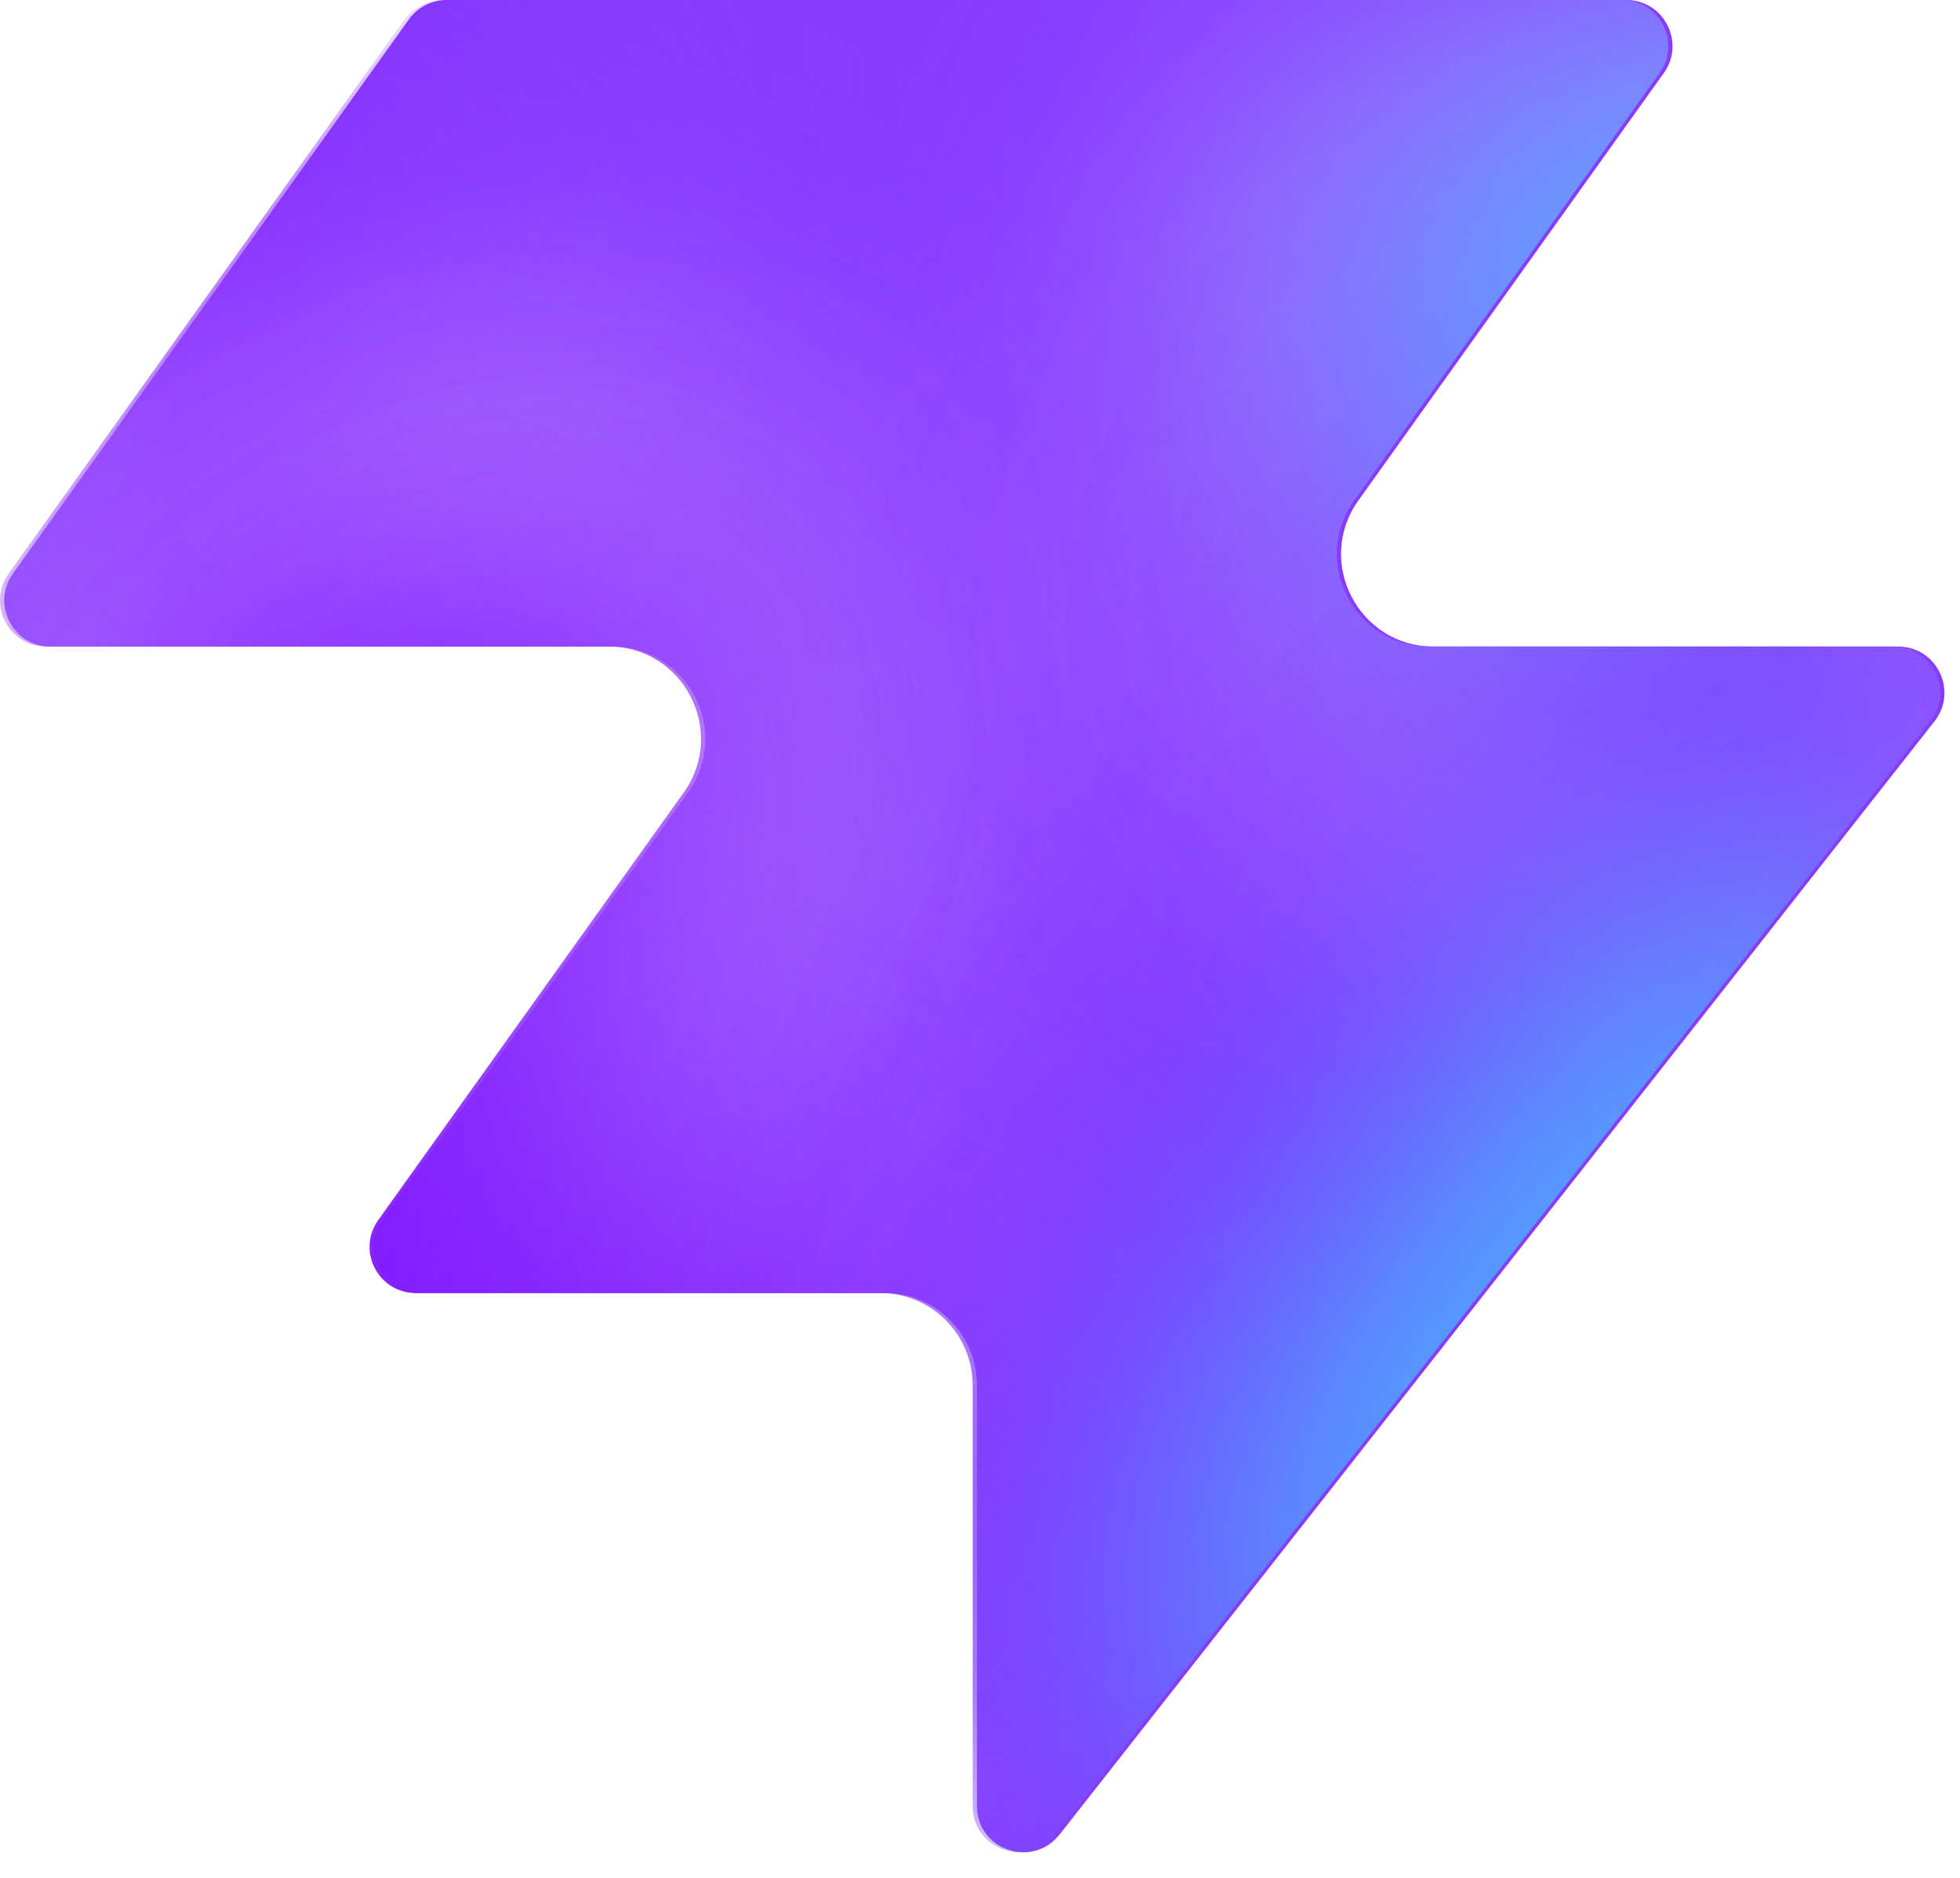
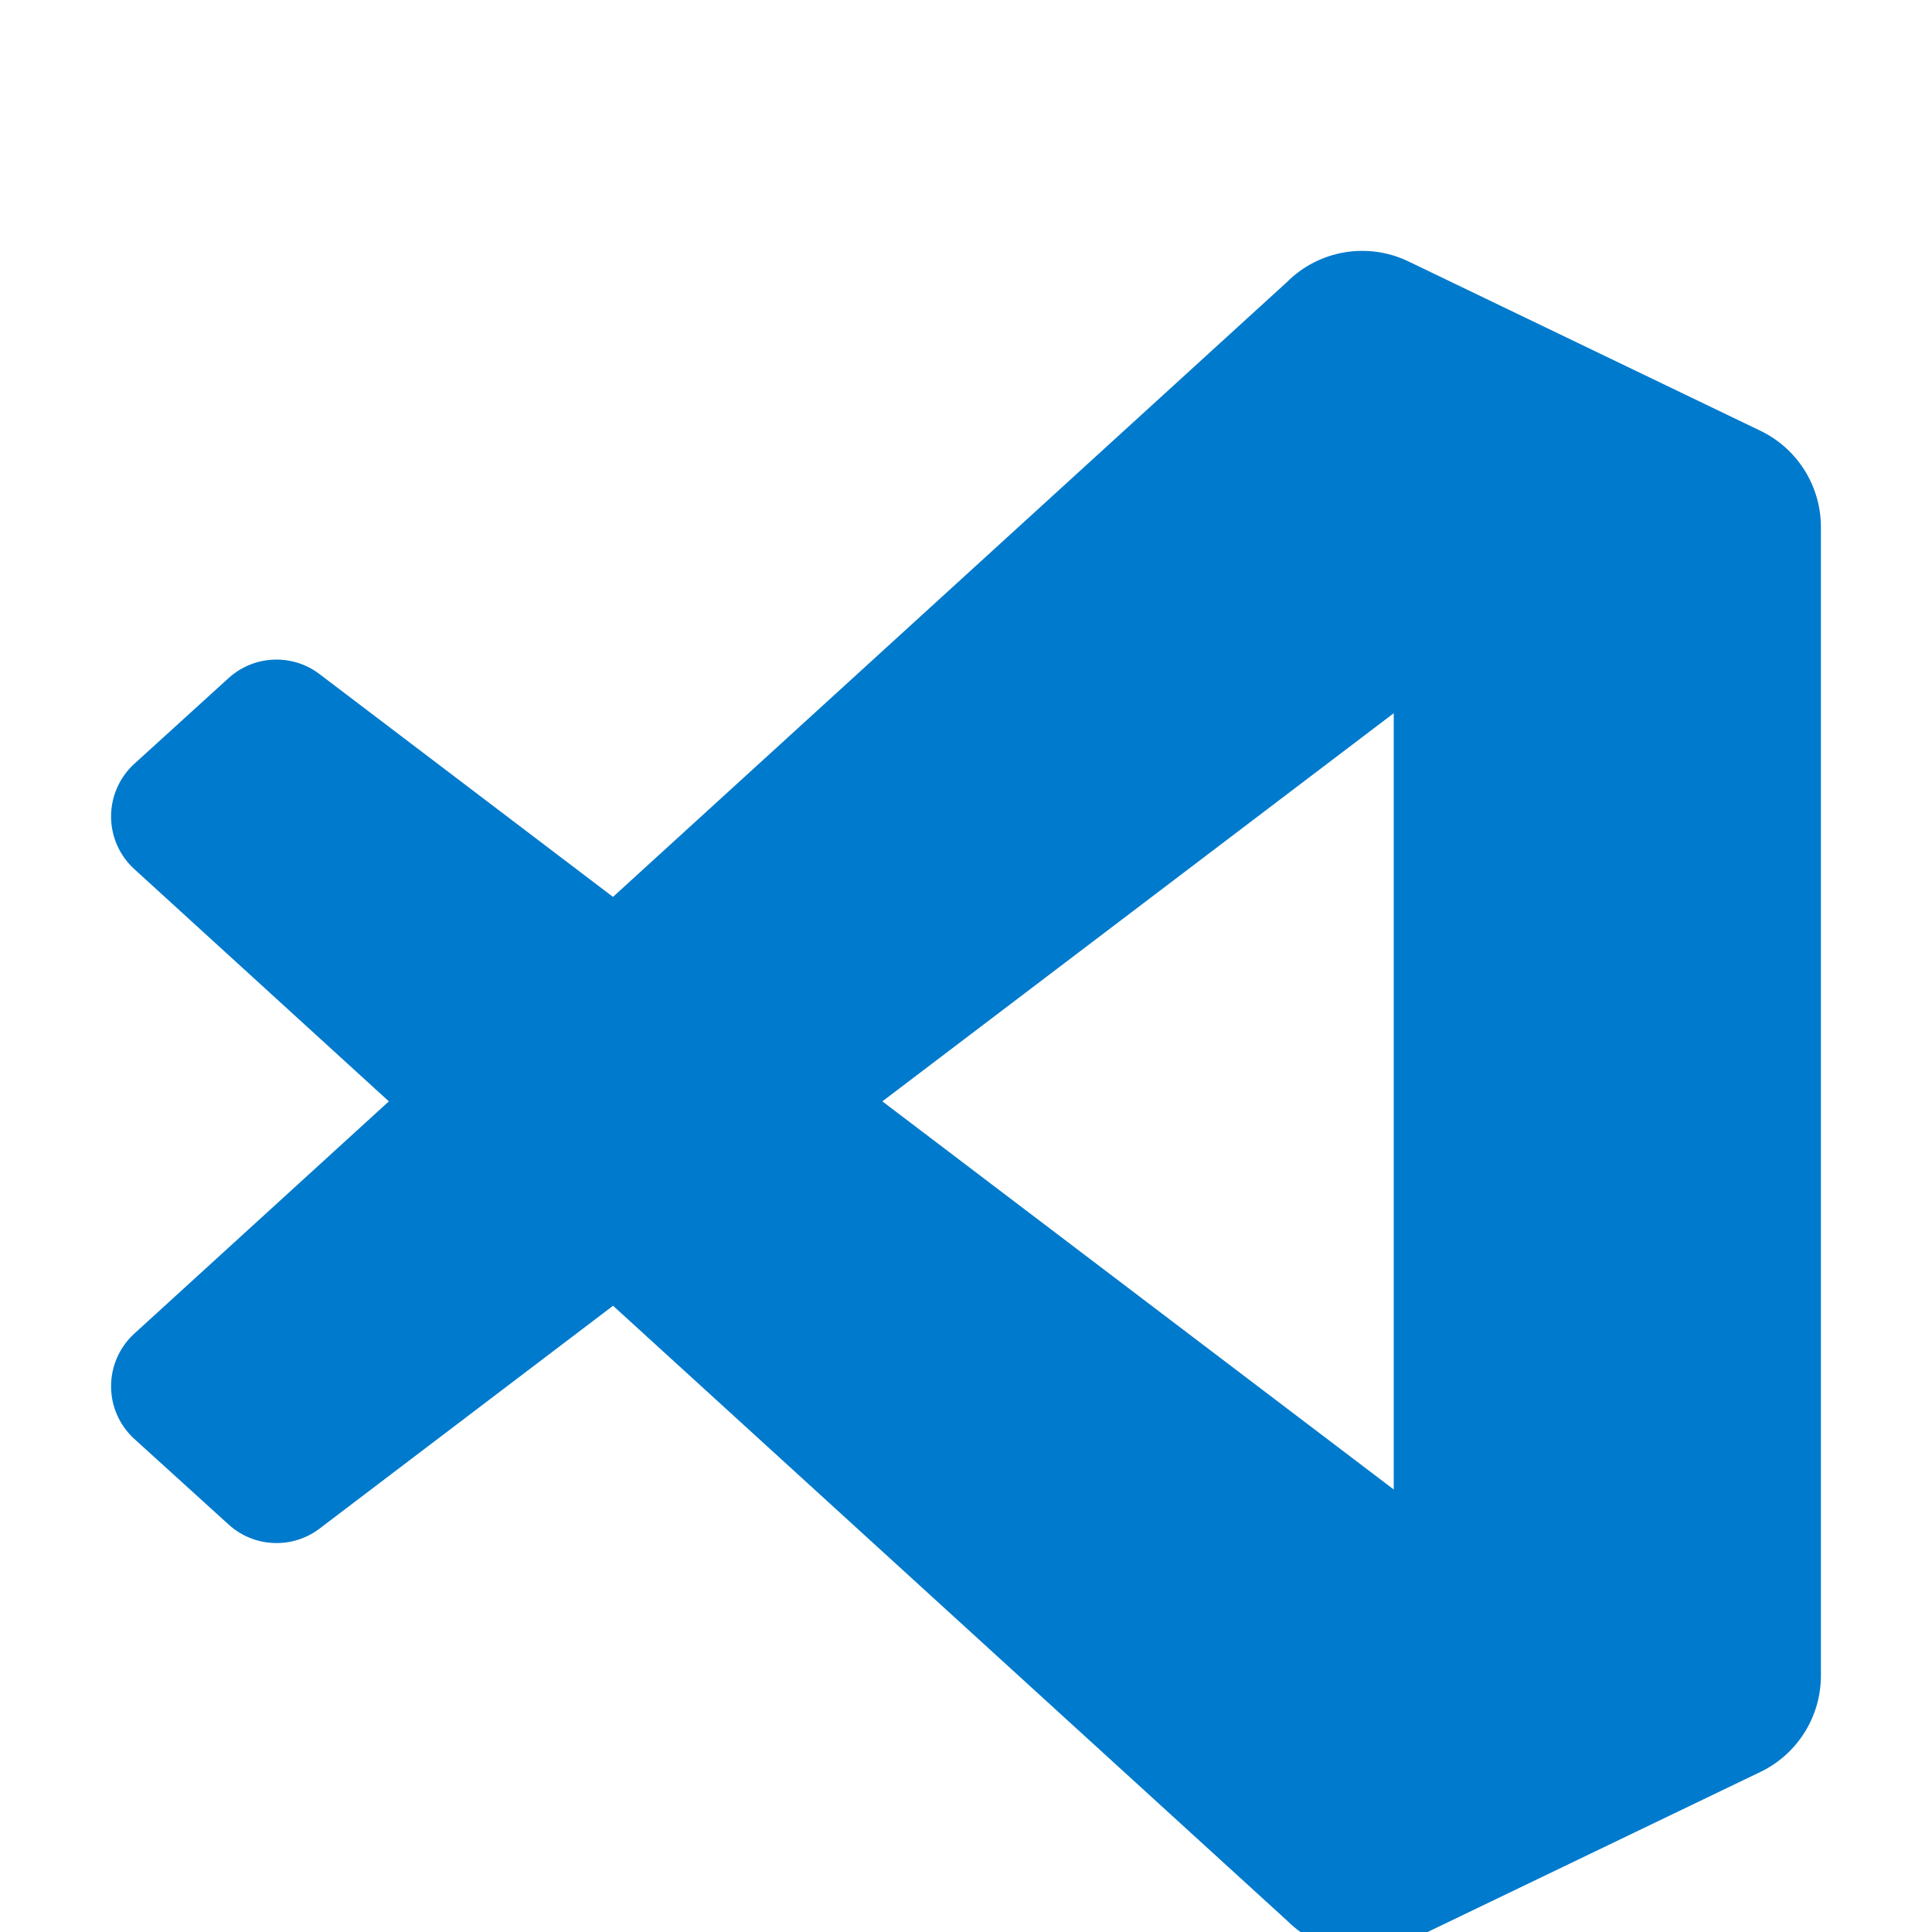
- <svg xmlns="http://www.w3.org/2000/svg" width="48" height="46" fill="none" viewBox="0 0 48 46">
-   <path fill="#863bff" d="M25.946 44.938c-.664.845-2.021.375-2.021-.698V33.937a2.26 2.26 0 0 0-2.262-2.262H10.287c-.92 0-1.456-1.04-.92-1.788l7.48-10.471c1.07-1.497 0-3.578-1.842-3.578H1.237c-.92 0-1.456-1.04-.92-1.788L10.013.474c.214-.297.556-.474.92-.474h28.894c.92 0 1.456 1.04.92 1.788l-7.48 10.471c-1.07 1.498 0 3.579 1.842 3.579h11.377c.943 0 1.473 1.088.89 1.83L25.947 44.94z" style="fill:#863bff;fill:color(display-p3 .525 .23 1);fill-opacity:1" />
-   <mask id="a" width="48" height="46" x="0" y="0" maskUnits="userSpaceOnUse" style="mask-type:alpha">
-     <path fill="#000" d="M25.842 44.938c-.664.844-2.021.375-2.021-.698V33.937a2.26 2.26 0 0 0-2.262-2.262H10.183c-.92 0-1.456-1.04-.92-1.788l7.48-10.471c1.07-1.498 0-3.579-1.842-3.579H1.133c-.92 0-1.456-1.04-.92-1.787L9.91.473c.214-.297.556-.474.92-.474h28.894c.92 0 1.456 1.04.92 1.788l-7.48 10.471c-1.07 1.498 0 3.578 1.842 3.578h11.377c.943 0 1.473 1.088.89 1.832L25.843 44.94z" style="fill:#000;fill-opacity:1" />
-   </mask>
-   <g mask="url(#a)">
-     <g filter="url(#b)">
-       <ellipse cx="5.508" cy="14.704" fill="#ede6ff" rx="5.508" ry="14.704" style="fill:#ede6ff;fill:color(display-p3 .927 .903 1);fill-opacity:1" transform="matrix(.00324 1 1 -.00324 -4.47 31.516)" />
-     </g>
-     <g filter="url(#c)">
-       <ellipse cx="10.399" cy="29.851" fill="#ede6ff" rx="10.399" ry="29.851" style="fill:#ede6ff;fill:color(display-p3 .927 .903 1);fill-opacity:1" transform="matrix(.00324 1 1 -.00324 -39.328 7.883)" />
-     </g>
-     <g filter="url(#d)">
-       <ellipse cx="5.508" cy="30.487" fill="#7e14ff" rx="5.508" ry="30.487" style="fill:#7e14ff;fill:color(display-p3 .492 .077 1);fill-opacity:1" transform="rotate(89.814 -25.913 -14.639)scale(1 -1)" />
-     </g>
-     <g filter="url(#e)">
-       <ellipse cx="5.508" cy="30.599" fill="#7e14ff" rx="5.508" ry="30.599" style="fill:#7e14ff;fill:color(display-p3 .492 .077 1);fill-opacity:1" transform="rotate(89.814 -32.644 -3.334)scale(1 -1)" />
-     </g>
-     <g filter="url(#f)">
-       <ellipse cx="5.508" cy="30.599" fill="#7e14ff" rx="5.508" ry="30.599" style="fill:#7e14ff;fill:color(display-p3 .492 .077 1);fill-opacity:1" transform="matrix(.00324 1 1 -.00324 -34.34 30.47)" />
-     </g>
-     <g filter="url(#g)">
-       <ellipse cx="14.072" cy="22.078" fill="#ede6ff" rx="14.072" ry="22.078" style="fill:#ede6ff;fill:color(display-p3 .927 .903 1);fill-opacity:1" transform="rotate(93.35 24.506 48.493)scale(-1 1)" />
-     </g>
-     <g filter="url(#h)">
-       <ellipse cx="3.47" cy="21.501" fill="#7e14ff" rx="3.47" ry="21.501" style="fill:#7e14ff;fill:color(display-p3 .492 .077 1);fill-opacity:1" transform="rotate(89.009 28.708 47.59)scale(-1 1)" />
-     </g>
-     <g filter="url(#i)">
-       <ellipse cx="3.47" cy="21.501" fill="#7e14ff" rx="3.47" ry="21.501" style="fill:#7e14ff;fill:color(display-p3 .492 .077 1);fill-opacity:1" transform="rotate(89.009 28.708 47.59)scale(-1 1)" />
-     </g>
-     <g filter="url(#j)">
-       <ellipse cx=".387" cy="8.972" fill="#7e14ff" rx="4.407" ry="29.108" style="fill:#7e14ff;fill:color(display-p3 .492 .077 1);fill-opacity:1" transform="rotate(39.51 .387 8.972)" />
-     </g>
-     <g filter="url(#k)">
-       <ellipse cx="47.523" cy="-6.092" fill="#7e14ff" rx="4.407" ry="29.108" style="fill:#7e14ff;fill:color(display-p3 .492 .077 1);fill-opacity:1" transform="rotate(37.892 47.523 -6.092)" />
-     </g>
-     <g filter="url(#l)">
-       <ellipse cx="41.412" cy="6.333" fill="#47bfff" rx="5.971" ry="9.665" style="fill:#47bfff;fill:color(display-p3 .28 .748 1);fill-opacity:1" transform="rotate(37.892 41.412 6.333)" />
-     </g>
-     <g filter="url(#m)">
-       <ellipse cx="-1.879" cy="38.332" fill="#7e14ff" rx="4.407" ry="29.108" style="fill:#7e14ff;fill:color(display-p3 .492 .077 1);fill-opacity:1" transform="rotate(37.892 -1.88 38.332)" />
-     </g>
-     <g filter="url(#n)">
-       <ellipse cx="-1.879" cy="38.332" fill="#7e14ff" rx="4.407" ry="29.108" style="fill:#7e14ff;fill:color(display-p3 .492 .077 1);fill-opacity:1" transform="rotate(37.892 -1.88 38.332)" />
-     </g>
-     <g filter="url(#o)">
-       <ellipse cx="35.651" cy="29.907" fill="#7e14ff" rx="4.407" ry="29.108" style="fill:#7e14ff;fill:color(display-p3 .492 .077 1);fill-opacity:1" transform="rotate(37.892 35.651 29.907)" />
-     </g>
-     <g filter="url(#p)">
-       <ellipse cx="38.418" cy="32.4" fill="#47bfff" rx="5.971" ry="15.297" style="fill:#47bfff;fill:color(display-p3 .28 .748 1);fill-opacity:1" transform="rotate(37.892 38.418 32.4)" />
-     </g>
+ <svg xmlns="http://www.w3.org/2000/svg" viewBox="0 0 32 32" role="img" aria-label="Visual Studio Code">
+   <g transform="translate(16 16) scale(1.18) translate(-12 -10.1)">
+     <path fill="#007ACC" d="M23.15 2.587L18.21.21a1.494 1.494 0 0 0-1.705.29l-9.46 8.63-4.12-3.128a.999.999 0 0 0-1.276.057L.327 7.261A1 1 0 0 0 .326 8.74L3.899 12 .326 15.26a1 1 0 0 0 .001 1.479L1.65 17.94a.999.999 0 0 0 1.276.057l4.12-3.128 9.46 8.63a1.492 1.492 0 0 0 1.704.29l4.942-2.377A1.5 1.5 0 0 0 24 20.06V3.939a1.5 1.5 0 0 0-.85-1.352zm-5.146 14.861L10.826 12l7.178-5.448v10.896z" />
  </g>
-   <defs>
-     <filter id="b" width="60.045" height="41.654" x="-19.77" y="16.149" color-interpolation-filters="sRGB" filterUnits="userSpaceOnUse">
-       <feFlood flood-opacity="0" result="BackgroundImageFix" />
-       <feBlend in="SourceGraphic" in2="BackgroundImageFix" result="shape" />
-       <feGaussianBlur result="effect1_foregroundBlur_2002_17158" stdDeviation="7.659" />
-     </filter>
-     <filter id="c" width="90.34" height="51.437" x="-54.613" y="-7.533" color-interpolation-filters="sRGB" filterUnits="userSpaceOnUse">
-       <feFlood flood-opacity="0" result="BackgroundImageFix" />
-       <feBlend in="SourceGraphic" in2="BackgroundImageFix" result="shape" />
-       <feGaussianBlur result="effect1_foregroundBlur_2002_17158" stdDeviation="7.659" />
-     </filter>
-     <filter id="d" width="79.355" height="29.4" x="-49.64" y="2.03" color-interpolation-filters="sRGB" filterUnits="userSpaceOnUse">
-       <feFlood flood-opacity="0" result="BackgroundImageFix" />
-       <feBlend in="SourceGraphic" in2="BackgroundImageFix" result="shape" />
-       <feGaussianBlur result="effect1_foregroundBlur_2002_17158" stdDeviation="4.596" />
-     </filter>
-     <filter id="e" width="79.579" height="29.4" x="-45.045" y="20.029" color-interpolation-filters="sRGB" filterUnits="userSpaceOnUse">
-       <feFlood flood-opacity="0" result="BackgroundImageFix" />
-       <feBlend in="SourceGraphic" in2="BackgroundImageFix" result="shape" />
-       <feGaussianBlur result="effect1_foregroundBlur_2002_17158" stdDeviation="4.596" />
-     </filter>
-     <filter id="f" width="79.579" height="29.4" x="-43.513" y="21.178" color-interpolation-filters="sRGB" filterUnits="userSpaceOnUse">
-       <feFlood flood-opacity="0" result="BackgroundImageFix" />
-       <feBlend in="SourceGraphic" in2="BackgroundImageFix" result="shape" />
-       <feGaussianBlur result="effect1_foregroundBlur_2002_17158" stdDeviation="4.596" />
-     </filter>
-     <filter id="g" width="74.749" height="58.852" x="15.756" y="-17.901" color-interpolation-filters="sRGB" filterUnits="userSpaceOnUse">
-       <feFlood flood-opacity="0" result="BackgroundImageFix" />
-       <feBlend in="SourceGraphic" in2="BackgroundImageFix" result="shape" />
-       <feGaussianBlur result="effect1_foregroundBlur_2002_17158" stdDeviation="7.659" />
-     </filter>
-     <filter id="h" width="61.377" height="25.362" x="23.548" y="2.284" color-interpolation-filters="sRGB" filterUnits="userSpaceOnUse">
-       <feFlood flood-opacity="0" result="BackgroundImageFix" />
-       <feBlend in="SourceGraphic" in2="BackgroundImageFix" result="shape" />
-       <feGaussianBlur result="effect1_foregroundBlur_2002_17158" stdDeviation="4.596" />
-     </filter>
-     <filter id="i" width="61.377" height="25.362" x="23.548" y="2.284" color-interpolation-filters="sRGB" filterUnits="userSpaceOnUse">
-       <feFlood flood-opacity="0" result="BackgroundImageFix" />
-       <feBlend in="SourceGraphic" in2="BackgroundImageFix" result="shape" />
-       <feGaussianBlur result="effect1_foregroundBlur_2002_17158" stdDeviation="4.596" />
-     </filter>
-     <filter id="j" width="56.045" height="63.649" x="-27.636" y="-22.853" color-interpolation-filters="sRGB" filterUnits="userSpaceOnUse">
-       <feFlood flood-opacity="0" result="BackgroundImageFix" />
-       <feBlend in="SourceGraphic" in2="BackgroundImageFix" result="shape" />
-       <feGaussianBlur result="effect1_foregroundBlur_2002_17158" stdDeviation="4.596" />
-     </filter>
-     <filter id="k" width="54.814" height="64.646" x="20.116" y="-38.415" color-interpolation-filters="sRGB" filterUnits="userSpaceOnUse">
-       <feFlood flood-opacity="0" result="BackgroundImageFix" />
-       <feBlend in="SourceGraphic" in2="BackgroundImageFix" result="shape" />
-       <feGaussianBlur result="effect1_foregroundBlur_2002_17158" stdDeviation="4.596" />
-     </filter>
-     <filter id="l" width="33.541" height="35.313" x="24.641" y="-11.323" color-interpolation-filters="sRGB" filterUnits="userSpaceOnUse">
-       <feFlood flood-opacity="0" result="BackgroundImageFix" />
-       <feBlend in="SourceGraphic" in2="BackgroundImageFix" result="shape" />
-       <feGaussianBlur result="effect1_foregroundBlur_2002_17158" stdDeviation="4.596" />
-     </filter>
-     <filter id="m" width="54.814" height="64.646" x="-29.286" y="6.009" color-interpolation-filters="sRGB" filterUnits="userSpaceOnUse">
-       <feFlood flood-opacity="0" result="BackgroundImageFix" />
-       <feBlend in="SourceGraphic" in2="BackgroundImageFix" result="shape" />
-       <feGaussianBlur result="effect1_foregroundBlur_2002_17158" stdDeviation="4.596" />
-     </filter>
-     <filter id="n" width="54.814" height="64.646" x="-29.286" y="6.009" color-interpolation-filters="sRGB" filterUnits="userSpaceOnUse">
-       <feFlood flood-opacity="0" result="BackgroundImageFix" />
-       <feBlend in="SourceGraphic" in2="BackgroundImageFix" result="shape" />
-       <feGaussianBlur result="effect1_foregroundBlur_2002_17158" stdDeviation="4.596" />
-     </filter>
-     <filter id="o" width="54.814" height="64.646" x="8.244" y="-2.416" color-interpolation-filters="sRGB" filterUnits="userSpaceOnUse">
-       <feFlood flood-opacity="0" result="BackgroundImageFix" />
-       <feBlend in="SourceGraphic" in2="BackgroundImageFix" result="shape" />
-       <feGaussianBlur result="effect1_foregroundBlur_2002_17158" stdDeviation="4.596" />
-     </filter>
-     <filter id="p" width="39.409" height="43.623" x="18.713" y="10.588" color-interpolation-filters="sRGB" filterUnits="userSpaceOnUse">
-       <feFlood flood-opacity="0" result="BackgroundImageFix" />
-       <feBlend in="SourceGraphic" in2="BackgroundImageFix" result="shape" />
-       <feGaussianBlur result="effect1_foregroundBlur_2002_17158" stdDeviation="4.596" />
-     </filter>
-   </defs>
</svg>
